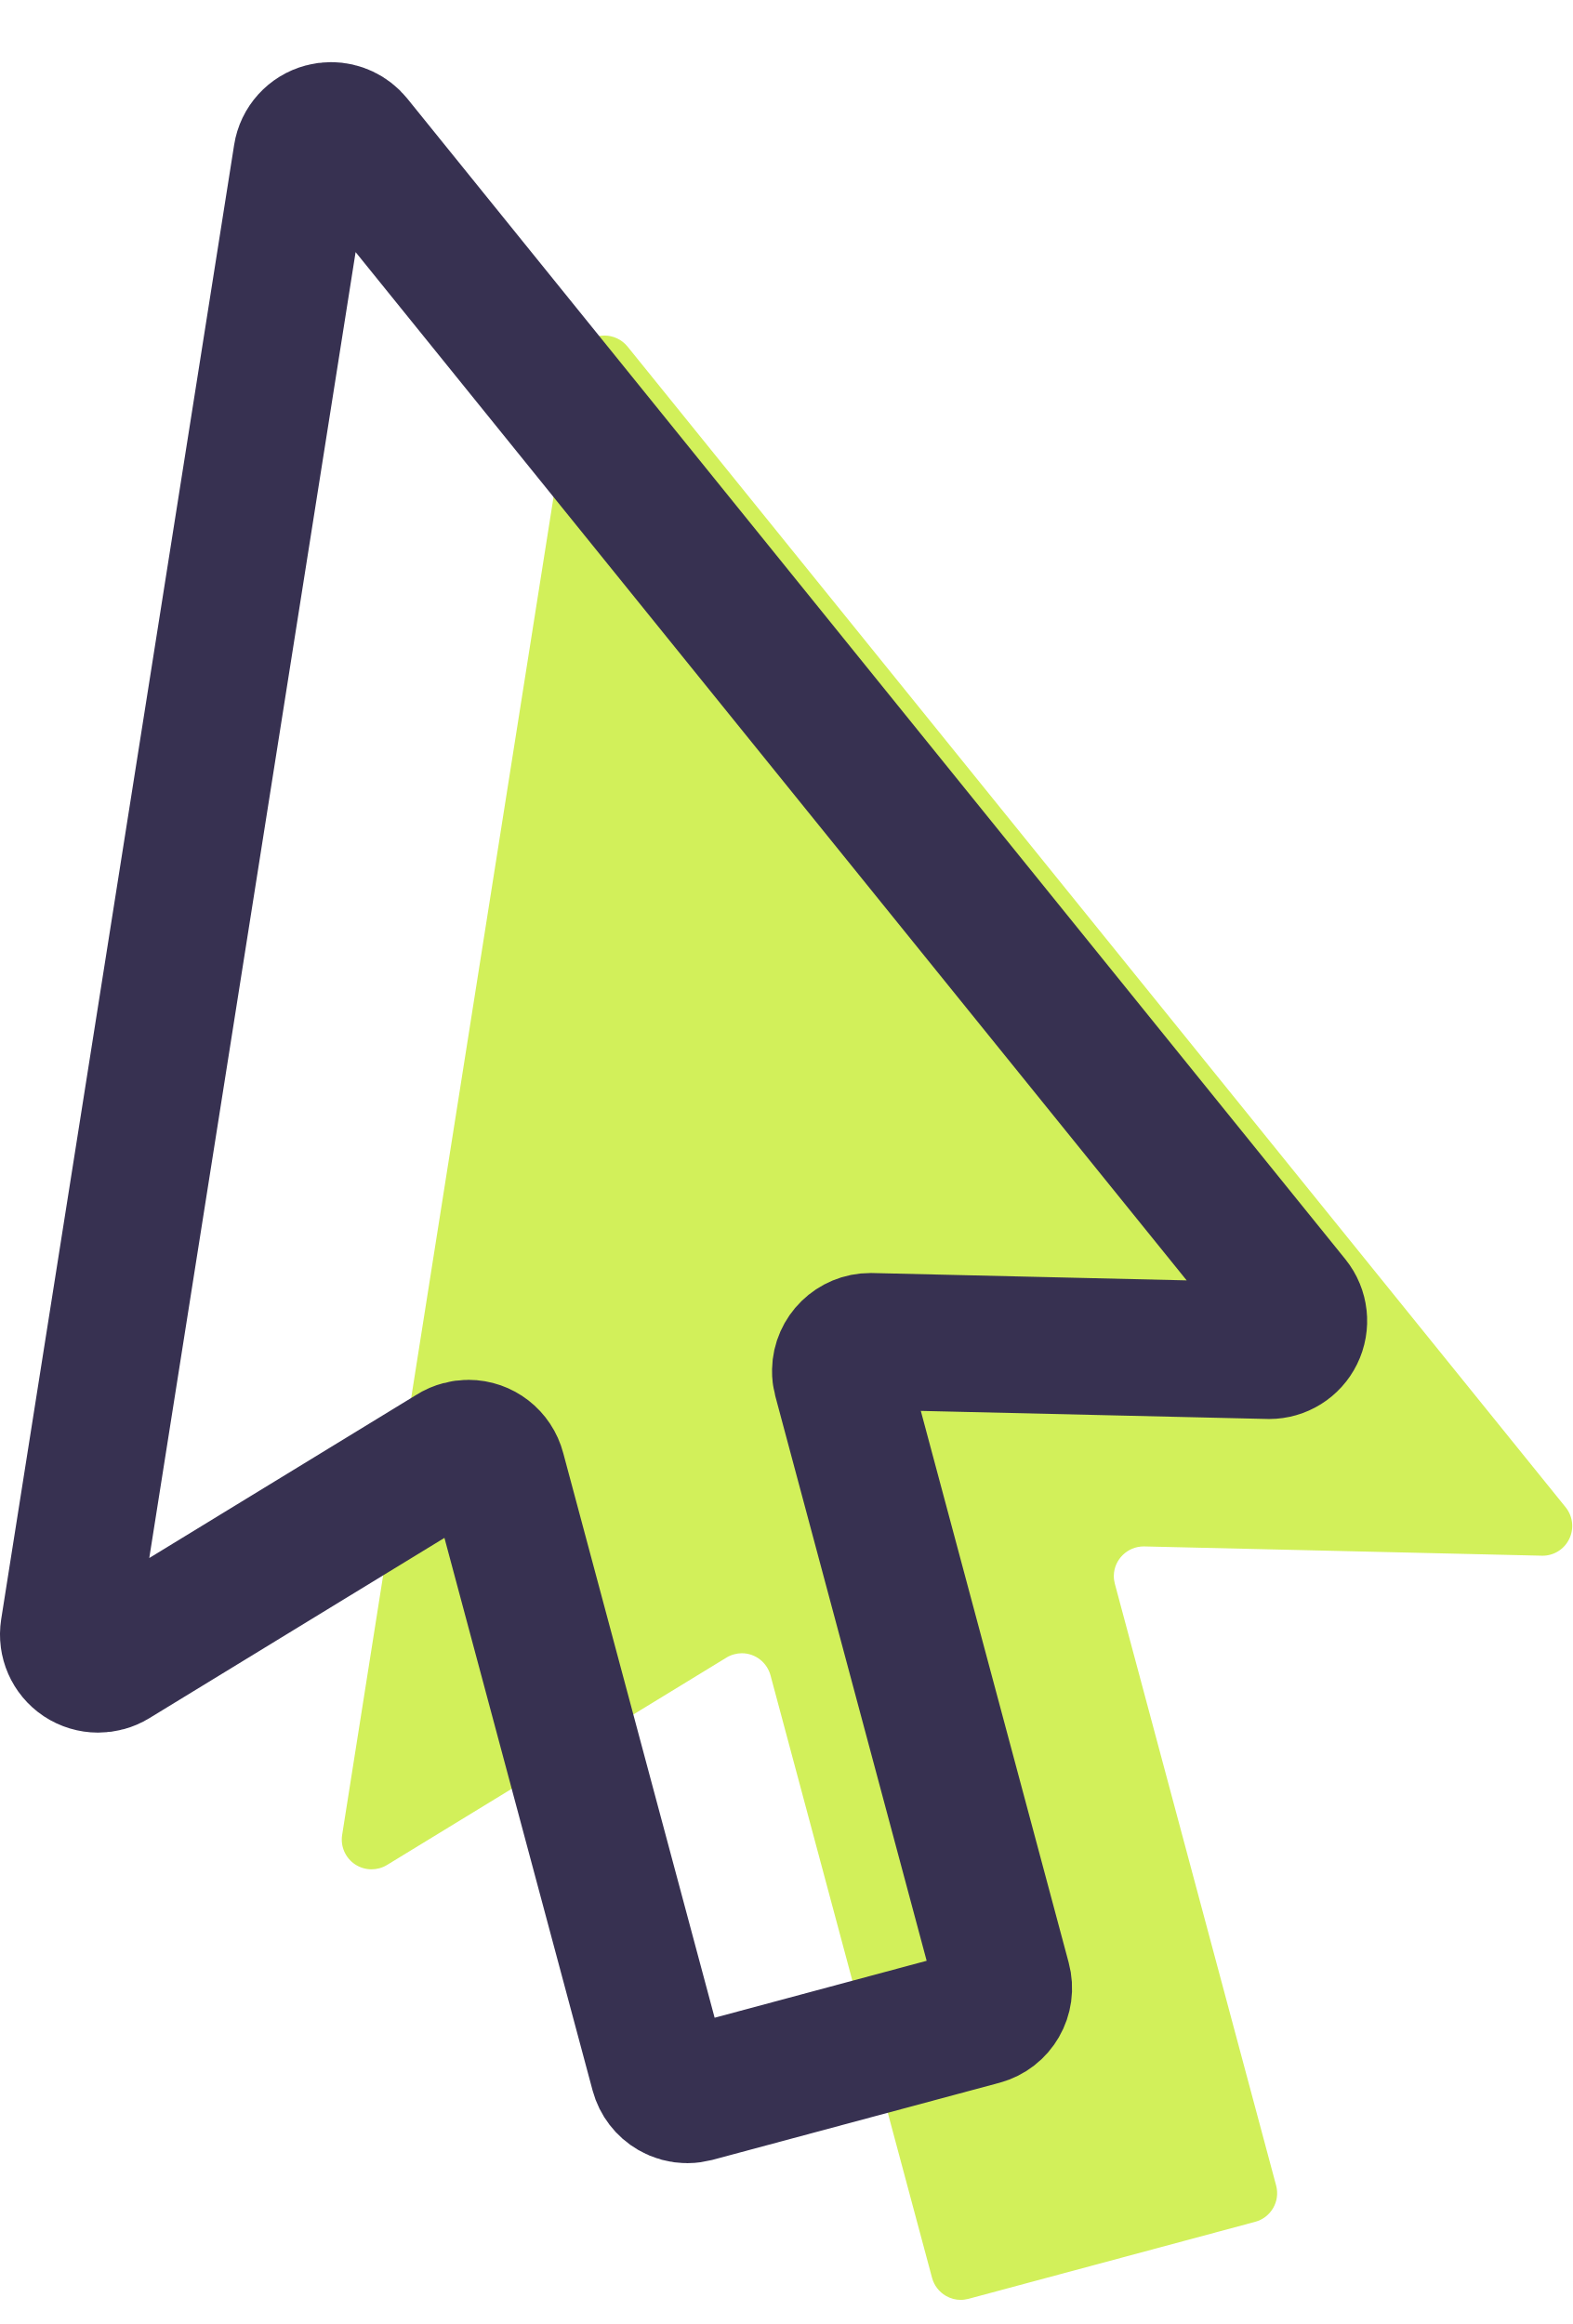
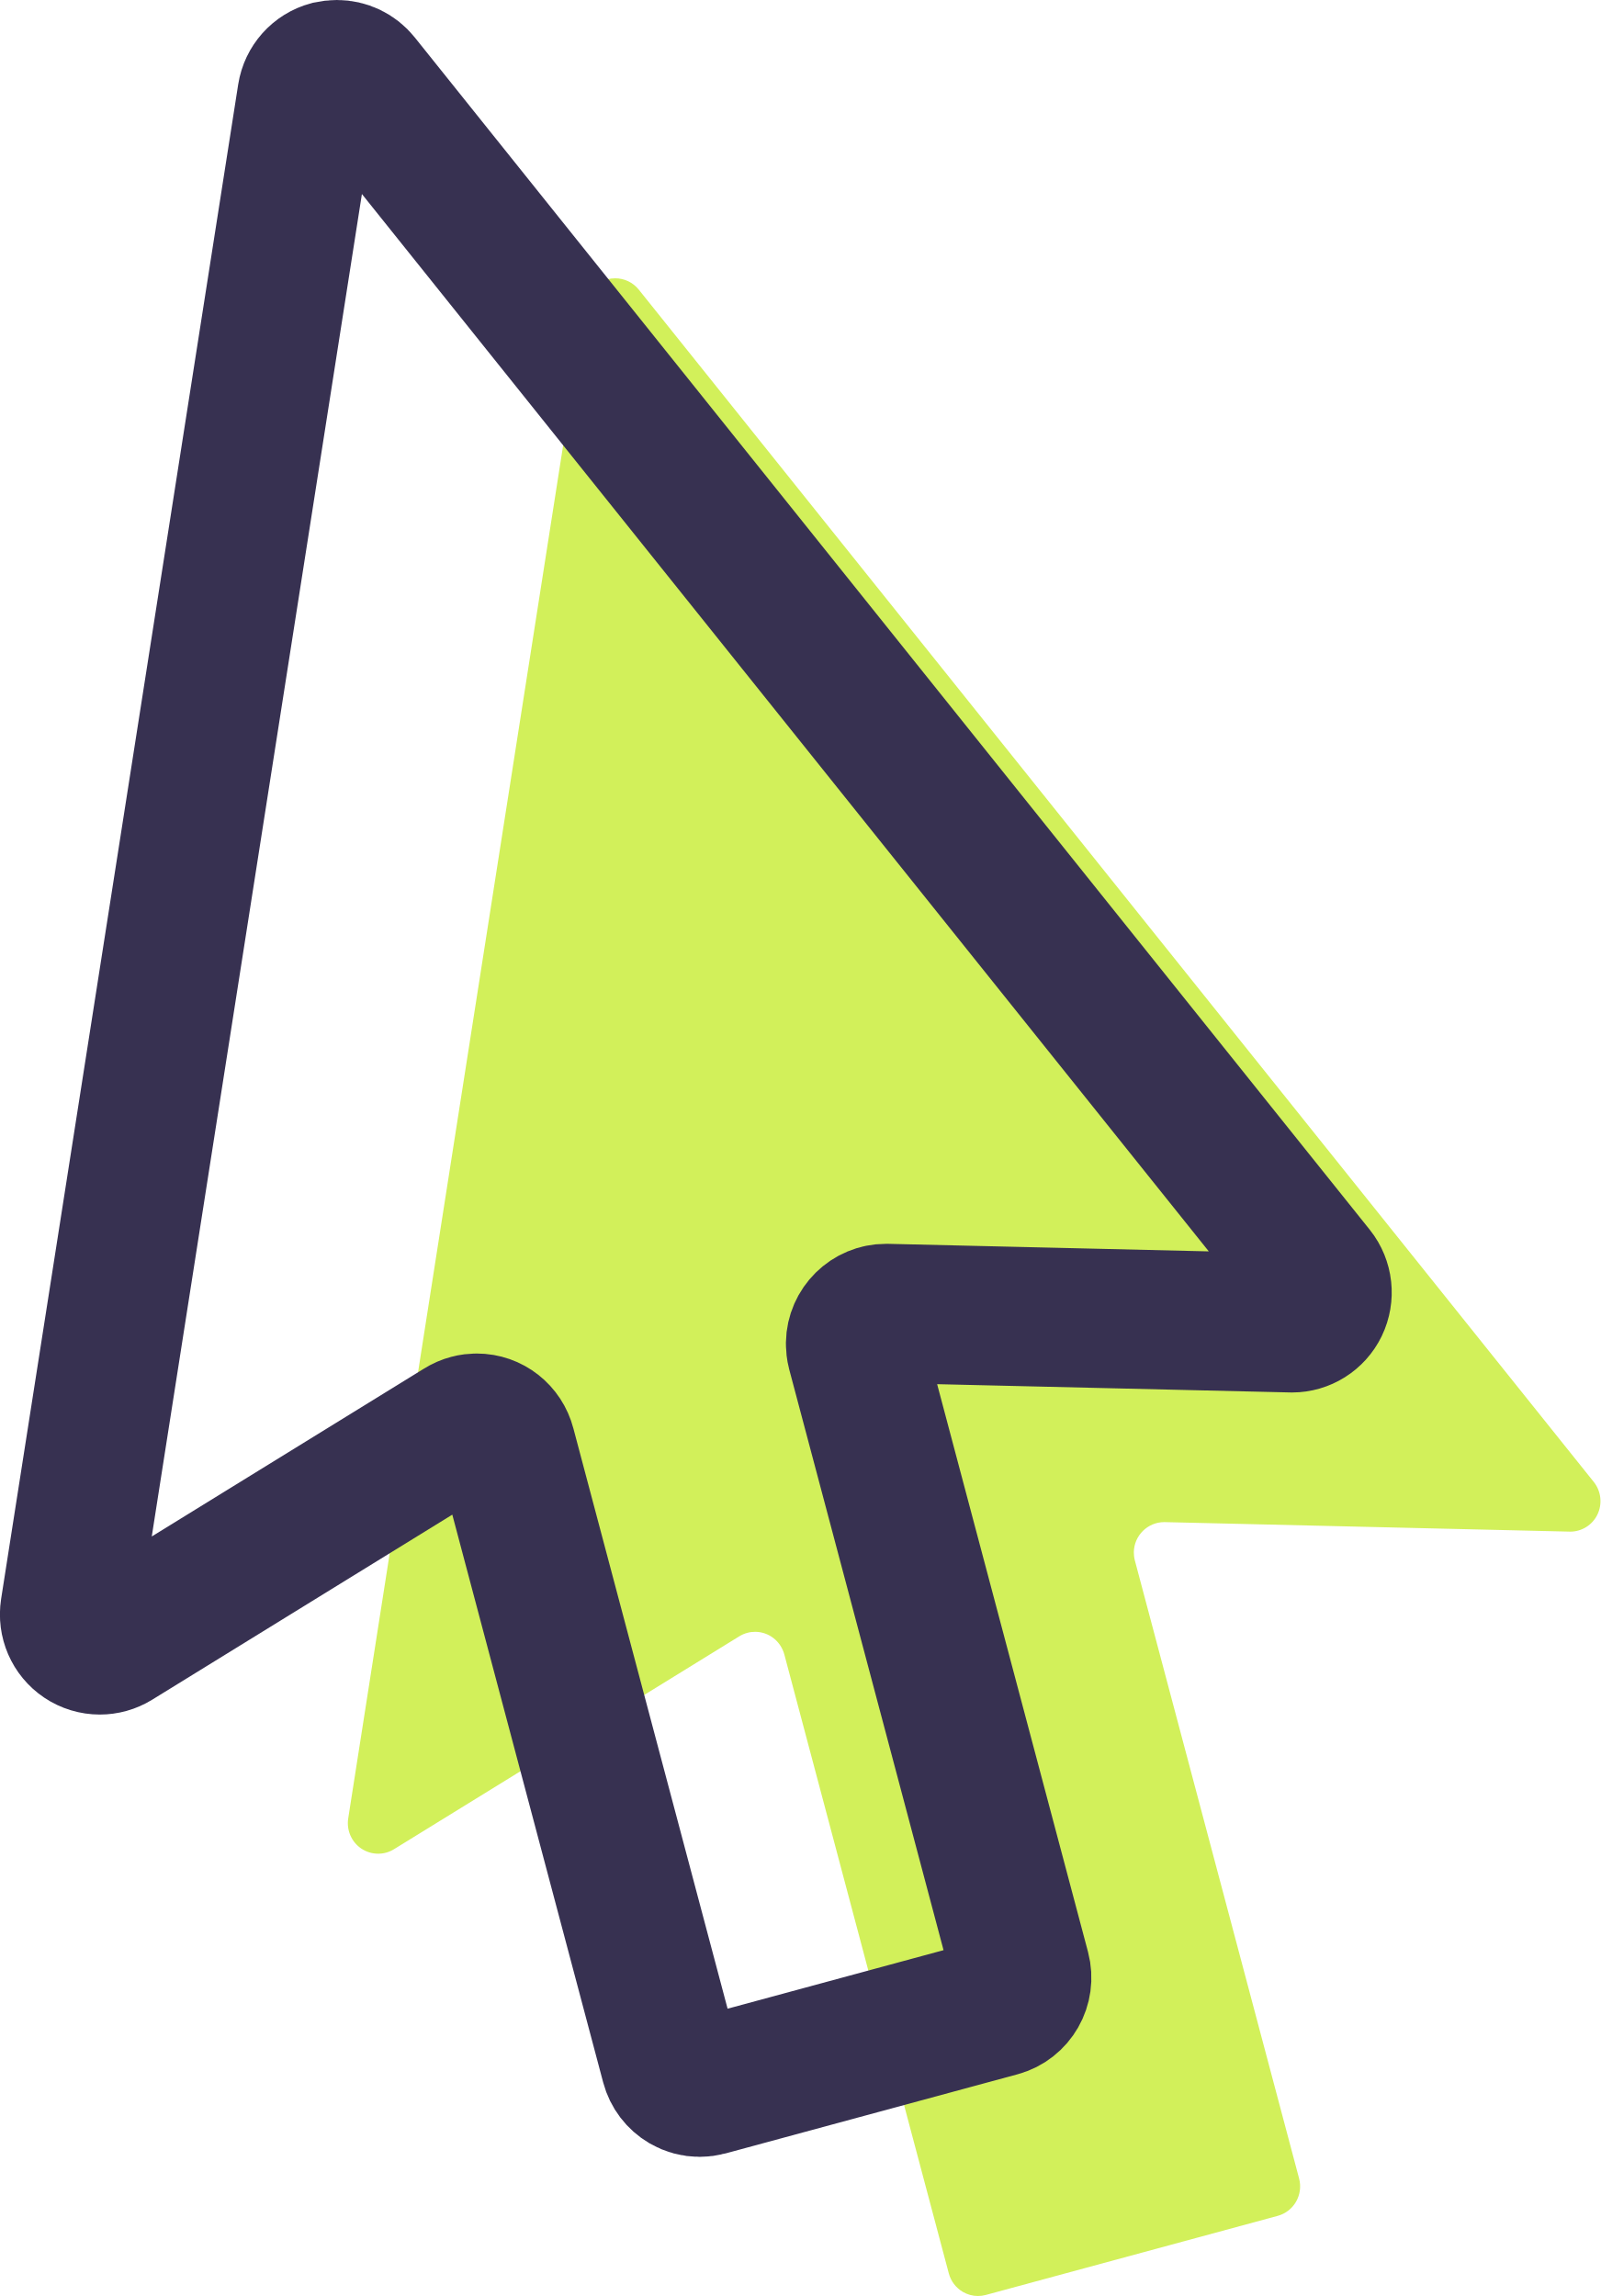
- <svg xmlns="http://www.w3.org/2000/svg" width="23px" height="34px" viewBox="0 0 23 34" version="1.1">
-   <defs />
-   <g id="Symbols" stroke="none" stroke-width="1" fill="none" fill-rule="evenodd">
-     <g id="Banner-Copy-4" transform="translate(-895, -30)">
-       <g id="cursor" transform="translate(896, 31)">
-         <path d="M12.837,32.588 C12.738,32.531 12.665,32.436 12.635,32.325 L10.273,23.515 C10.222,23.321 10.05,23.187 9.852,23.187 C9.815,23.187 9.778,23.192 9.742,23.202 C9.699,23.213 9.658,23.23 9.62,23.255 L4.661,26.285 C4.592,26.327 4.513,26.348 4.434,26.348 C4.35,26.348 4.266,26.323 4.193,26.275 C4.052,26.18 3.979,26.013 4.005,25.846 L7.413,4.275 C7.439,4.106 7.564,3.968 7.73,3.924 C7.767,3.914 7.804,3.909 7.842,3.909 C7.971,3.909 8.096,3.967 8.18,4.07 L21.904,21.052 C22.01,21.184 22.03,21.365 21.955,21.517 C21.882,21.666 21.731,21.76 21.566,21.76 C21.562,21.76 15.732,21.624 15.732,21.624 C15.493,21.624 15.298,21.816 15.294,22.051 C15.293,22.09 15.298,22.129 15.308,22.167 L17.668,30.973 C17.731,31.205 17.593,31.443 17.362,31.505 L13.167,32.632 C13.13,32.641 13.092,32.647 13.054,32.647 C12.979,32.647 12.904,32.627 12.837,32.588 Z" id="Fill-1" fill="#D2F05A" />
-         <path d="M8.837,29.588 C8.738,29.531 8.665,29.436 8.635,29.325 L6.273,20.515 C6.222,20.321 6.05,20.187 5.852,20.187 C5.815,20.187 5.778,20.192 5.742,20.202 C5.699,20.213 5.658,20.23 5.62,20.255 L0.661,23.285 C0.592,23.327 0.513,23.348 0.434,23.348 C0.35,23.348 0.266,23.323 0.193,23.275 C0.052,23.18 -0.021,23.013 0.005,22.846 L3.413,1.275 C3.439,1.106 3.564,0.968 3.73,0.924 C3.767,0.914 3.804,0.909 3.842,0.909 C3.971,0.909 4.096,0.967 4.18,1.07 L17.904,18.052 C18.01,18.184 18.03,18.365 17.955,18.517 C17.882,18.666 17.731,18.76 17.566,18.76 C17.562,18.76 11.732,18.624 11.732,18.624 C11.493,18.624 11.298,18.816 11.294,19.051 C11.293,19.09 11.298,19.129 11.308,19.167 L13.668,27.973 C13.731,28.205 13.593,28.443 13.362,28.505 L9.167,29.632 C9.13,29.641 9.092,29.647 9.054,29.647 C8.979,29.647 8.904,29.627 8.837,29.588 Z" id="Fill-1" stroke="#373151" stroke-width="2" />
-       </g>
-     </g>
+ <svg xmlns="http://www.w3.org/2000/svg" viewBox="0 0 23 33">
+   <g fill="none" fill-rule="evenodd">
+     <path d="M13.837 32.941c-.099-.058-.172-.153-.202-.266l-2.362-8.89c-.051-.196-.223-.331-.421-.331-.037 0-.074.004-.11.014-.043.011-.084.029-.122.053l-4.959 3.058c-.07.043-.148.064-.227.064-.084 0-.169-.025-.242-.074-.141-.095-.214-.264-.188-.433l3.407-21.768c.027-.171.151-.31.317-.355C8.767 4.005 8.804 4 8.842 4c.129 0 .254.058.338.163L22.904 21.3c.106.133.126.316.052.469-.073.15-.225.245-.39.245-.003 0-5.834-.137-5.834-.137-.239 0-.434.193-.438.431-0.0.039.004.078.014.117l2.361 8.886c.062.234-.075.474-.307.537l-4.195 1.137C14.13 32.995 14.092 33 14.054 33c-.076 0-.15-.02-.217-.059z" fill="#D2F05A" />
+     <path d="M9.837 29.941c-.099-.058-.172-.153-.202-.266l-2.362-8.89c-.051-.196-.223-.331-.421-.331-.037 0-.074.004-.11.014-.043.011-.084.029-.122.053l-4.959 3.058c-.07.043-.148.064-.227.064-.084 0-.169-.025-.242-.074-.141-.095-.214-.264-.188-.433l3.407-21.768c.027-.171.151-.31.317-.355C4.767 1.005 4.804 1 4.842 1c.129 0 .254.058.338.163L18.904 18.3c.106.133.126.316.052.469-.073.15-.225.245-.39.245-.003 0-5.834-.137-5.834-.137-.239 0-.434.193-.438.431-0.0.039.004.078.014.117l2.361 8.886c.062.234-.075.474-.307.537l-4.195 1.137C10.13 29.995 10.092 30 10.054 30c-.076 0-.15-.02-.217-.059z" stroke="#373151" stroke-width="2" />
  </g>
</svg>
